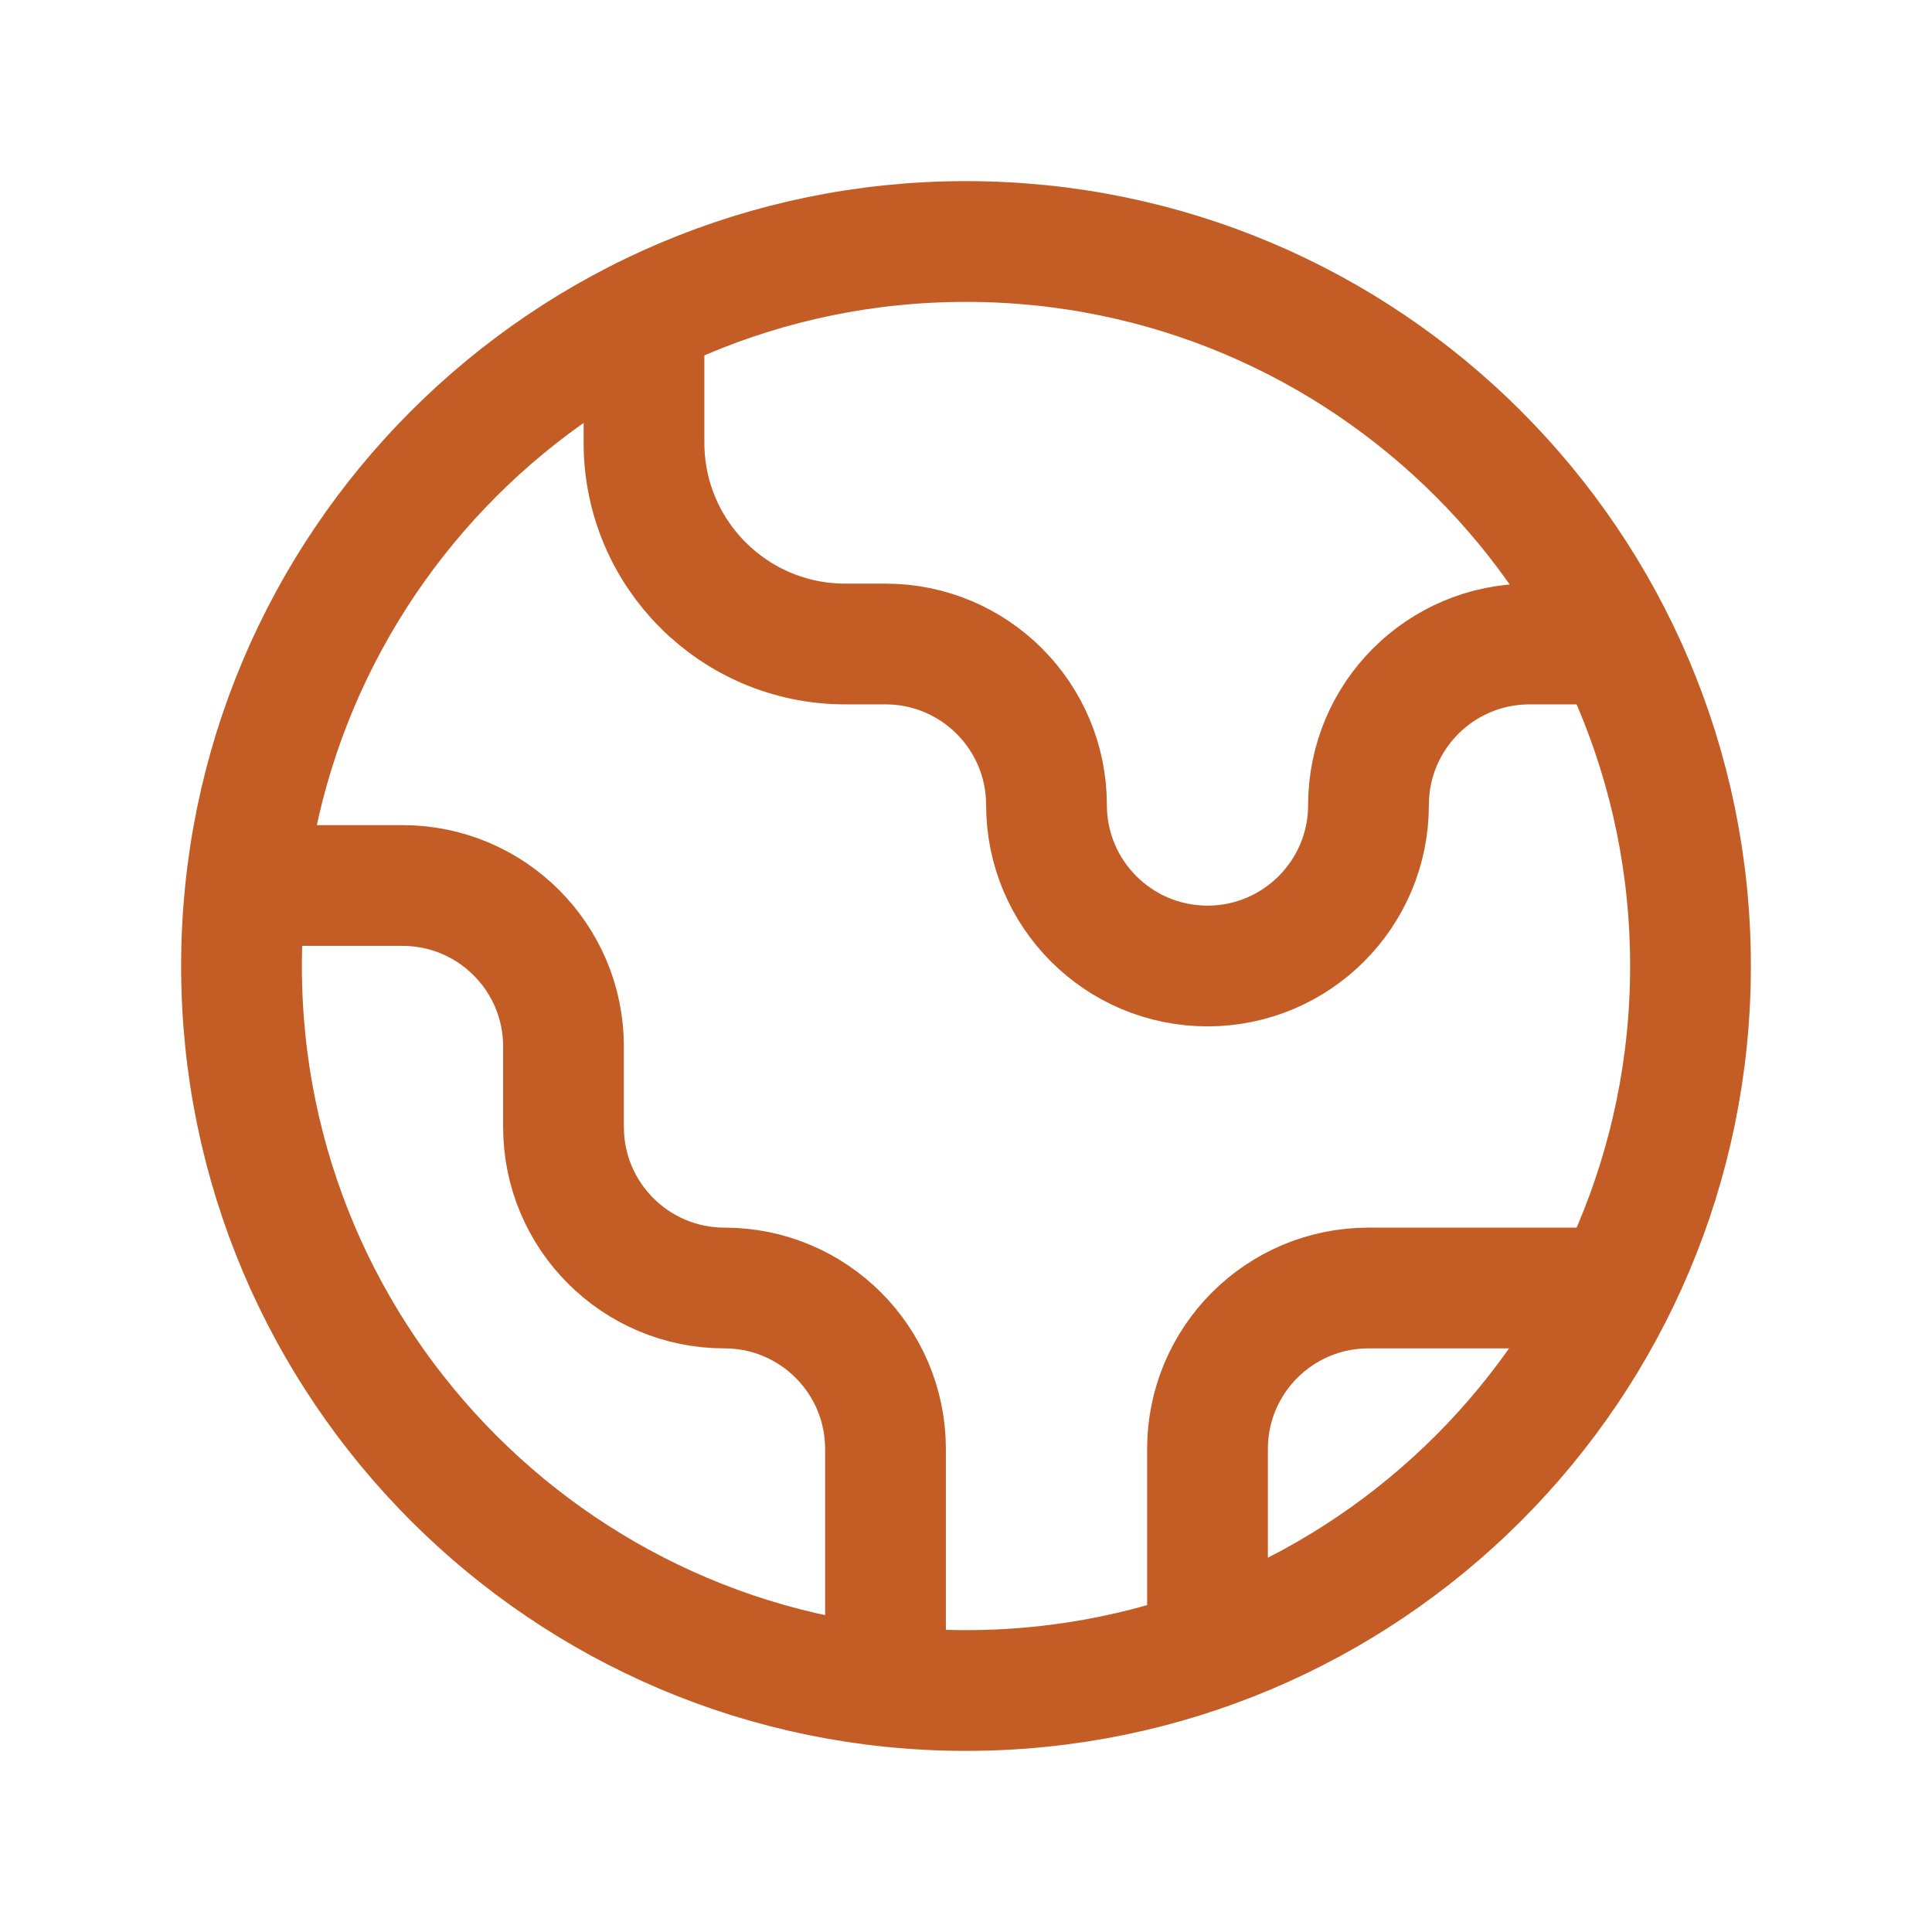
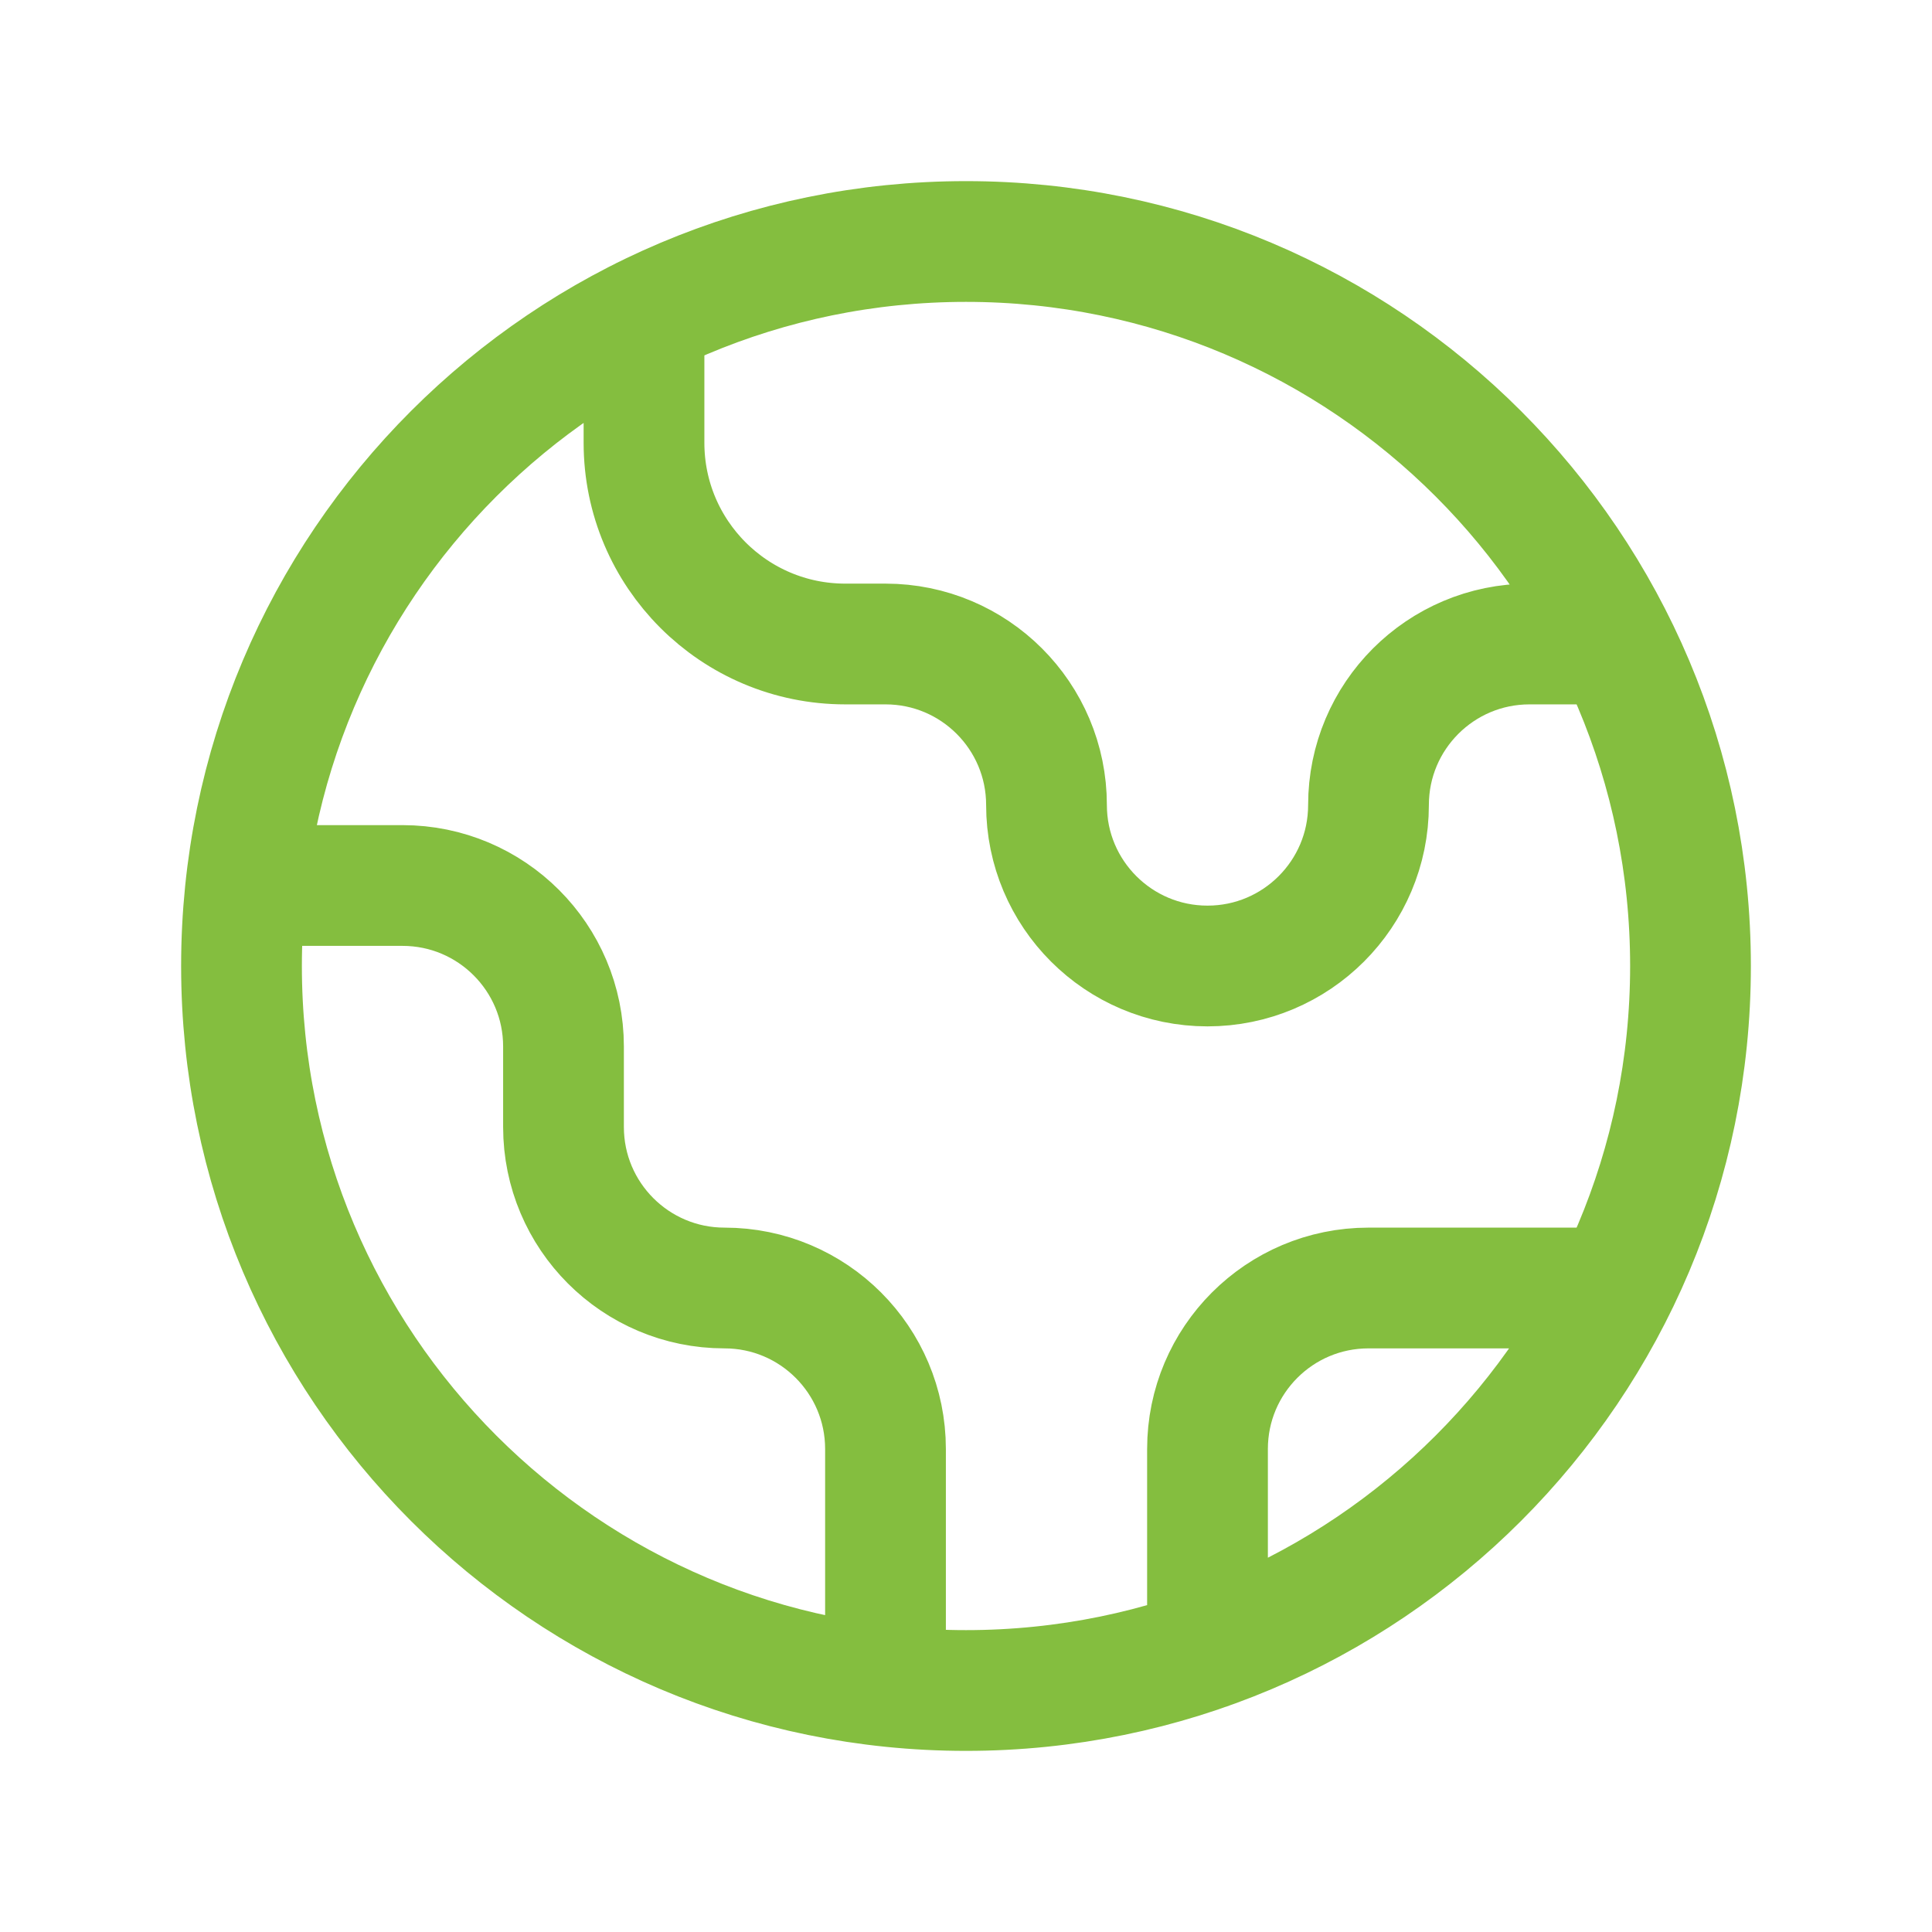
- <svg xmlns="http://www.w3.org/2000/svg" fill="none" viewBox="0 0 24 24" stroke="#c45c26" stroke-width="1.5">
+ <svg xmlns="http://www.w3.org/2000/svg" fill="none" viewBox="0 0 24 24" stroke="#84be3f" stroke-width="1.5">
  <path stroke-linecap="round" stroke-linejoin="round" d="M3.055 11H5a2 2 0 012 2v1a2 2 0 002 2 2 2 0 012 2v2.945M8 3.935V5.5A2.5 2.5 0 0010.5 8h.5a2 2 0 012 2 2 2 0 104 0 2 2 0 012-2h1.064M15 20.488V18a2 2 0 012-2h3.064M21 12a9 9 0 11-18 0 9 9 0 0118 0z" />
</svg>
